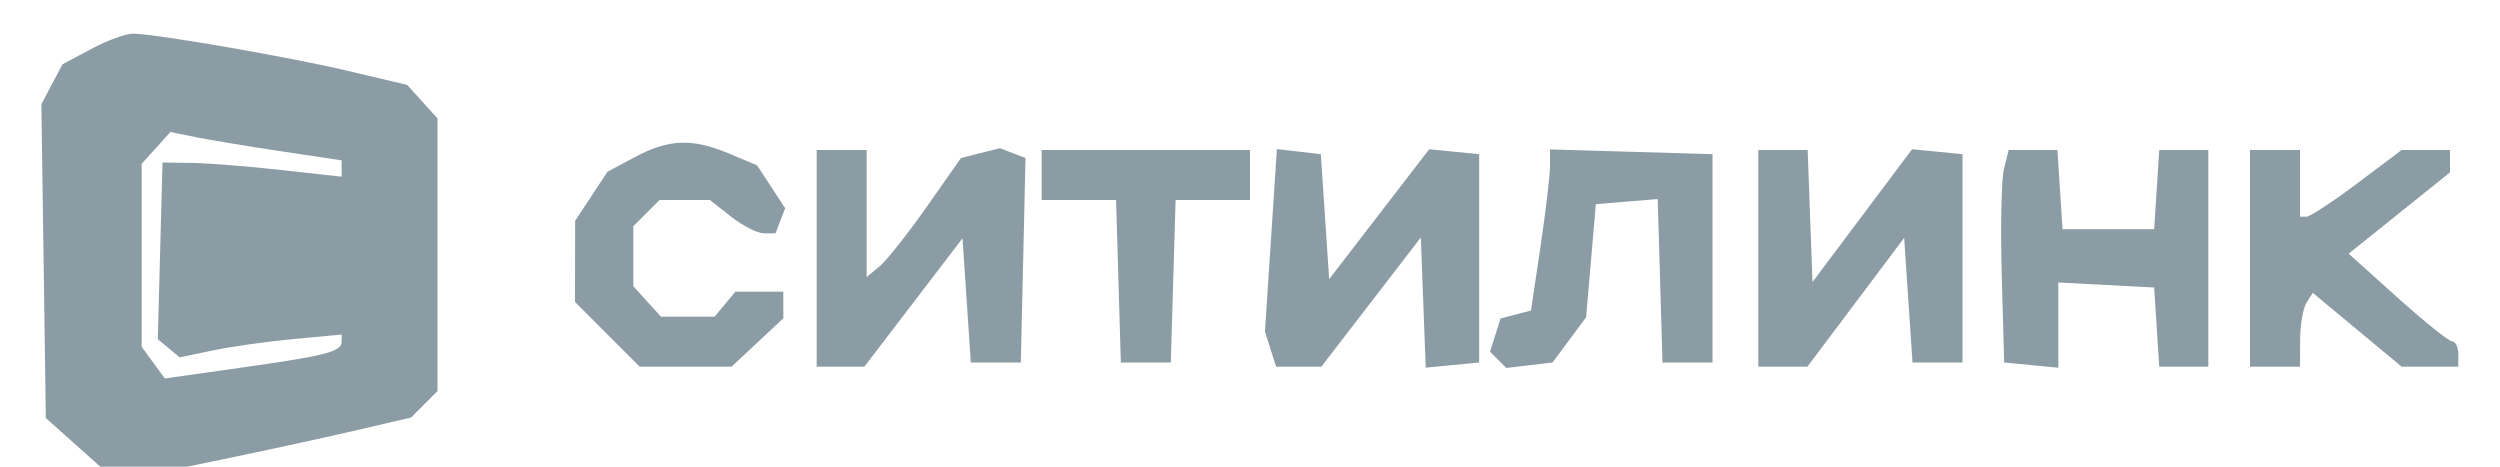
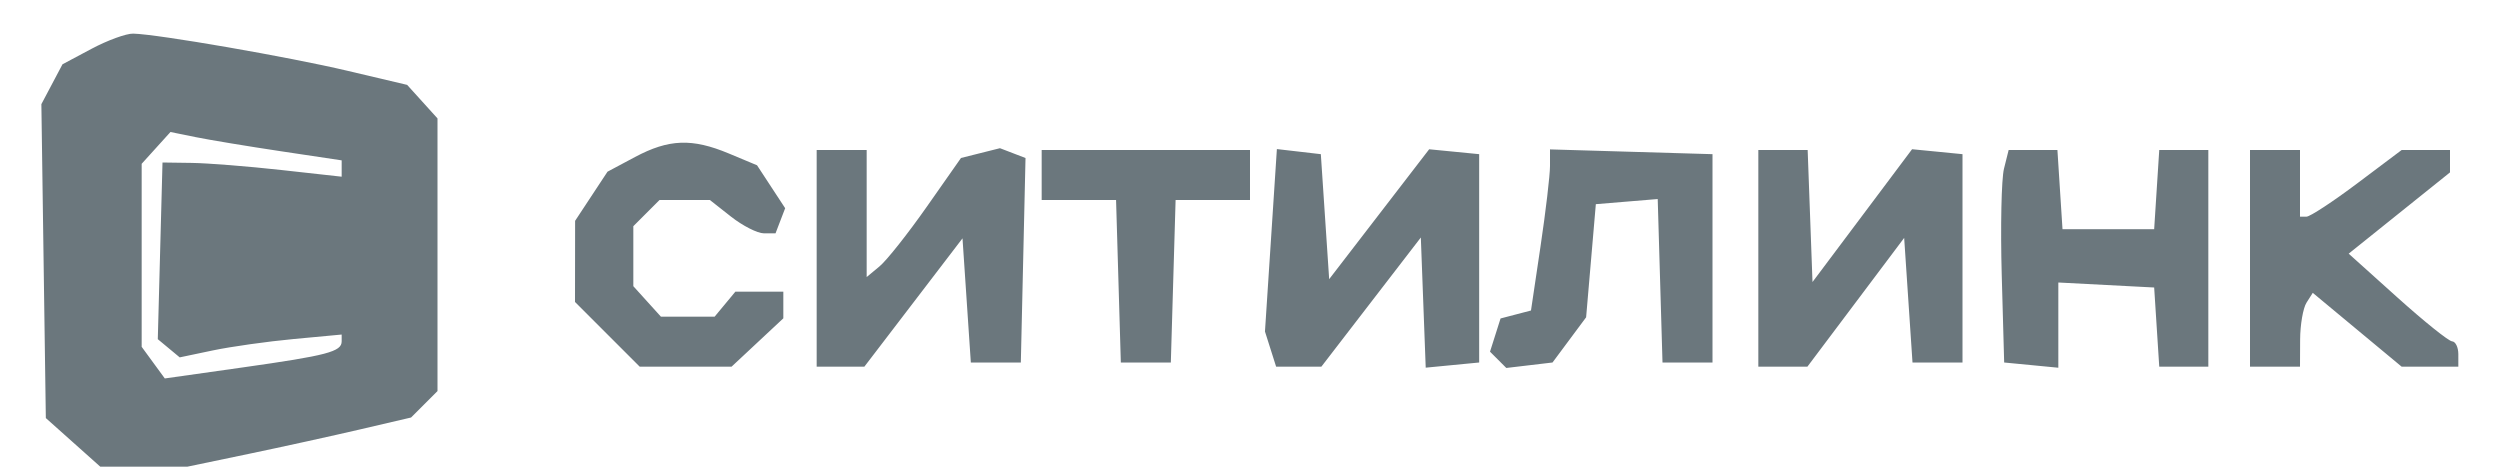
<svg xmlns="http://www.w3.org/2000/svg" width="300" height="56" viewBox="0 0 300 56" version="1.1">
-   <path d="M 10.984 5.857 L 7.500 7.713 6.232 10.107 L 4.965 12.500 5.232 31.334 L 5.500 50.168 8.766 53.084 L 12.032 56 17.266 55.999 L 22.500 55.998 29.820 54.471 C 33.846 53.631, 39.882 52.304, 43.234 51.523 L 49.328 50.101 50.914 48.515 L 52.500 46.929 52.500 30.569 L 52.500 14.210 50.679 12.197 L 48.857 10.185 41.679 8.491 C 34.603 6.821, 18.939 4.105, 15.984 4.035 C 15.151 4.016, 12.901 4.835, 10.984 5.857 M 18.727 17.749 L 17 19.657 17 30.638 L 17 41.618 18.388 43.516 L 19.776 45.414 29.099 44.095 C 39.280 42.654, 41 42.202, 41 40.965 L 41 40.145 35.250 40.682 C 32.087 40.977, 27.715 41.594, 25.533 42.052 L 21.566 42.885 20.251 41.793 L 18.935 40.701 19.218 30.101 L 19.500 19.500 23 19.549 C 24.925 19.575, 29.762 19.958, 33.750 20.400 L 41 21.203 41 20.223 L 41 19.243 33.750 18.156 C 29.762 17.558, 25.140 16.792, 23.477 16.455 L 20.454 15.841 18.727 17.749 M 76.200 18.843 L 72.901 20.603 70.957 23.551 L 69.013 26.500 69.007 31.368 L 69 36.235 72.882 40.118 L 76.765 44 82.277 44 L 87.788 44 90.894 41.099 L 94 38.198 94 36.599 L 94 35 91.122 35 L 88.245 35 87 36.500 L 85.755 38 82.533 38 L 79.310 38 77.655 36.171 L 76 34.343 76 30.743 L 76 27.143 77.571 25.571 L 79.143 24 82.164 24 L 85.185 24 87.727 26 C 89.126 27.100, 90.898 28, 91.666 28 L 93.063 28 93.641 26.492 L 94.220 24.985 92.532 22.409 L 90.844 19.833 87.454 18.416 C 83.049 16.576, 80.254 16.682, 76.200 18.843 M 98 31 L 98 44 100.861 44 L 103.723 44 109.611 36.301 L 115.500 28.601 116 36.051 L 116.500 43.500 119.500 43.500 L 122.500 43.500 122.781 31.230 L 123.062 18.961 121.529 18.373 L 119.996 17.784 117.657 18.371 L 115.319 18.958 111.212 24.813 C 108.954 28.033, 106.407 31.248, 105.553 31.956 L 104 33.245 104 25.622 L 104 18 101 18 L 98 18 98 31 M 125 21 L 125 24 129.464 24 L 133.928 24 134.214 33.750 L 134.500 43.500 137.500 43.500 L 140.500 43.500 140.786 33.750 L 141.072 24 145.536 24 L 150 24 150 21 L 150 18 137.500 18 L 125 18 125 21 M 152.511 28.835 L 151.796 39.781 152.465 41.890 L 153.135 44 155.849 44 L 158.563 44 164.531 36.250 L 170.500 28.500 170.793 36.310 L 171.086 44.120 174.293 43.810 L 177.500 43.500 177.500 31 L 177.500 18.500 174.500 18.206 L 171.500 17.913 165.500 25.706 L 159.500 33.500 159 26 L 158.500 18.500 155.863 18.194 L 153.226 17.889 152.511 28.835 M 186 19.923 C 186 21.020, 185.487 25.370, 184.859 29.590 L 183.718 37.261 181.892 37.738 L 180.066 38.216 179.434 40.209 L 178.801 42.201 179.779 43.179 L 180.756 44.156 183.529 43.828 L 186.302 43.500 188.318 40.788 L 190.334 38.076 190.917 31.288 L 191.500 24.500 195.213 24.192 L 198.926 23.884 199.213 33.692 L 199.500 43.500 202.500 43.500 L 205.500 43.500 205.500 31 L 205.500 18.500 195.750 18.214 L 186 17.928 186 19.923 M 211 31 L 211 44 213.944 44 L 216.888 44 222.694 36.274 L 228.500 28.548 229 36.024 L 229.500 43.500 232.500 43.500 L 235.500 43.500 235.500 31 L 235.500 18.500 232.475 18.203 L 229.449 17.907 223.475 25.875 L 217.500 33.842 217.210 25.921 L 216.919 18 213.960 18 L 211 18 211 31 M 240.477 20.250 C 240.169 21.488, 240.048 27.225, 240.208 33 L 240.500 43.500 243.750 43.813 L 247 44.127 247 39.013 L 247 33.900 252.750 34.200 L 258.500 34.500 258.805 39.250 L 259.110 44 262.055 44 L 265 44 265 31 L 265 18 262.055 18 L 259.110 18 258.805 22.750 L 258.500 27.500 253 27.500 L 247.500 27.500 247.195 22.750 L 246.890 18 243.964 18 L 241.038 18 240.477 20.250 M 270 31 L 270 44 273 44 L 276 44 276.015 40.750 C 276.024 38.962, 276.368 36.969, 276.781 36.321 L 277.531 35.141 282.865 39.571 L 288.198 44 291.599 44 L 295 44 295 42.500 C 295 41.675, 294.663 40.982, 294.250 40.961 C 293.837 40.940, 290.877 38.563, 287.671 35.680 L 281.842 30.439 287.921 25.563 L 294 20.688 294 19.344 L 294 18 291.100 18 L 288.201 18 282.877 22 C 279.949 24.200, 277.204 26, 276.777 26 L 276 26 276 22 L 276 18 273 18 L 270 18 270 31" stroke="none" fill="#8c9ca4" fill-rule="evenodd" />
+   <path d="M 10.984 5.857 L 7.500 7.713 6.232 10.107 L 4.965 12.500 5.232 31.334 L 5.500 50.168 8.766 53.084 L 12.032 56 17.266 55.999 L 22.500 55.998 29.820 54.471 C 33.846 53.631, 39.882 52.304, 43.234 51.523 L 49.328 50.101 50.914 48.515 L 52.500 46.929 52.500 30.569 L 52.500 14.210 50.679 12.197 L 48.857 10.185 41.679 8.491 C 34.603 6.821, 18.939 4.105, 15.984 4.035 C 15.151 4.016, 12.901 4.835, 10.984 5.857 M 18.727 17.749 L 17 19.657 17 30.638 L 17 41.618 18.388 43.516 L 19.776 45.414 29.099 44.095 C 39.280 42.654, 41 42.202, 41 40.965 L 41 40.145 35.250 40.682 C 32.087 40.977, 27.715 41.594, 25.533 42.052 L 21.566 42.885 20.251 41.793 L 18.935 40.701 19.218 30.101 L 19.500 19.500 23 19.549 C 24.925 19.575, 29.762 19.958, 33.750 20.400 L 41 21.203 41 20.223 L 41 19.243 33.750 18.156 C 29.762 17.558, 25.140 16.792, 23.477 16.455 L 20.454 15.841 18.727 17.749 M 76.200 18.843 L 72.901 20.603 70.957 23.551 L 69.013 26.500 69.007 31.368 L 69 36.235 72.882 40.118 L 76.765 44 82.277 44 L 87.788 44 90.894 41.099 L 94 38.198 94 36.599 L 94 35 91.122 35 L 88.245 35 87 36.500 L 85.755 38 82.533 38 L 79.310 38 77.655 36.171 L 76 34.343 76 30.743 L 76 27.143 77.571 25.571 L 79.143 24 82.164 24 L 85.185 24 87.727 26 C 89.126 27.100, 90.898 28, 91.666 28 L 93.063 28 93.641 26.492 L 94.220 24.985 92.532 22.409 L 90.844 19.833 87.454 18.416 C 83.049 16.576, 80.254 16.682, 76.200 18.843 M 98 31 L 98 44 100.861 44 L 103.723 44 109.611 36.301 L 115.500 28.601 116 36.051 L 116.500 43.500 119.500 43.500 L 122.500 43.500 122.781 31.230 L 123.062 18.961 121.529 18.373 L 119.996 17.784 117.657 18.371 L 115.319 18.958 111.212 24.813 C 108.954 28.033, 106.407 31.248, 105.553 31.956 L 104 33.245 104 25.622 L 104 18 101 18 L 98 18 98 31 M 125 21 L 125 24 129.464 24 L 133.928 24 134.214 33.750 L 134.500 43.500 137.500 43.500 L 140.500 43.500 140.786 33.750 L 141.072 24 145.536 24 L 150 24 150 21 L 150 18 137.500 18 L 125 18 125 21 M 152.511 28.835 L 151.796 39.781 152.465 41.890 L 153.135 44 155.849 44 L 158.563 44 164.531 36.250 L 170.500 28.500 170.793 36.310 L 171.086 44.120 174.293 43.810 L 177.500 43.500 177.500 31 L 177.500 18.500 174.500 18.206 L 171.500 17.913 165.500 25.706 L 159.500 33.500 159 26 L 158.500 18.500 155.863 18.194 L 153.226 17.889 152.511 28.835 M 186 19.923 C 186 21.020, 185.487 25.370, 184.859 29.590 L 183.718 37.261 181.892 37.738 L 180.066 38.216 179.434 40.209 L 178.801 42.201 179.779 43.179 L 180.756 44.156 183.529 43.828 L 186.302 43.500 188.318 40.788 L 190.334 38.076 190.917 31.288 L 191.500 24.500 195.213 24.192 L 198.926 23.884 199.213 33.692 L 199.500 43.500 202.500 43.500 L 205.500 43.500 205.500 31 L 205.500 18.500 195.750 18.214 L 186 17.928 186 19.923 M 211 31 L 211 44 213.944 44 L 216.888 44 222.694 36.274 L 228.500 28.548 229 36.024 L 229.500 43.500 232.500 43.500 L 235.500 43.500 235.500 31 L 235.500 18.500 232.475 18.203 L 229.449 17.907 223.475 25.875 L 217.500 33.842 217.210 25.921 L 216.919 18 213.960 18 L 211 18 211 31 M 240.477 20.250 C 240.169 21.488, 240.048 27.225, 240.208 33 L 240.500 43.500 243.750 43.813 L 247 44.127 247 39.013 L 247 33.900 252.750 34.200 L 258.500 34.500 258.805 39.250 L 259.110 44 262.055 44 L 265 44 265 31 L 265 18 262.055 18 L 259.110 18 258.805 22.750 L 258.500 27.500 253 27.500 L 247.500 27.500 247.195 22.750 L 246.890 18 243.964 18 L 241.038 18 240.477 20.250 M 270 31 L 270 44 273 44 L 276 44 276.015 40.750 C 276.024 38.962, 276.368 36.969, 276.781 36.321 L 277.531 35.141 282.865 39.571 L 288.198 44 291.599 44 L 295 44 295 42.500 C 295 41.675, 294.663 40.982, 294.250 40.961 C 293.837 40.940, 290.877 38.563, 287.671 35.680 L 281.842 30.439 287.921 25.563 L 294 20.688 294 19.344 L 294 18 291.100 18 L 288.201 18 282.877 22 C 279.949 24.200, 277.204 26, 276.777 26 L 276 26 276 22 L 276 18 273 18 L 270 18 270 31" stroke="none" fill="#6B777D" fill-rule="evenodd" />
</svg>
